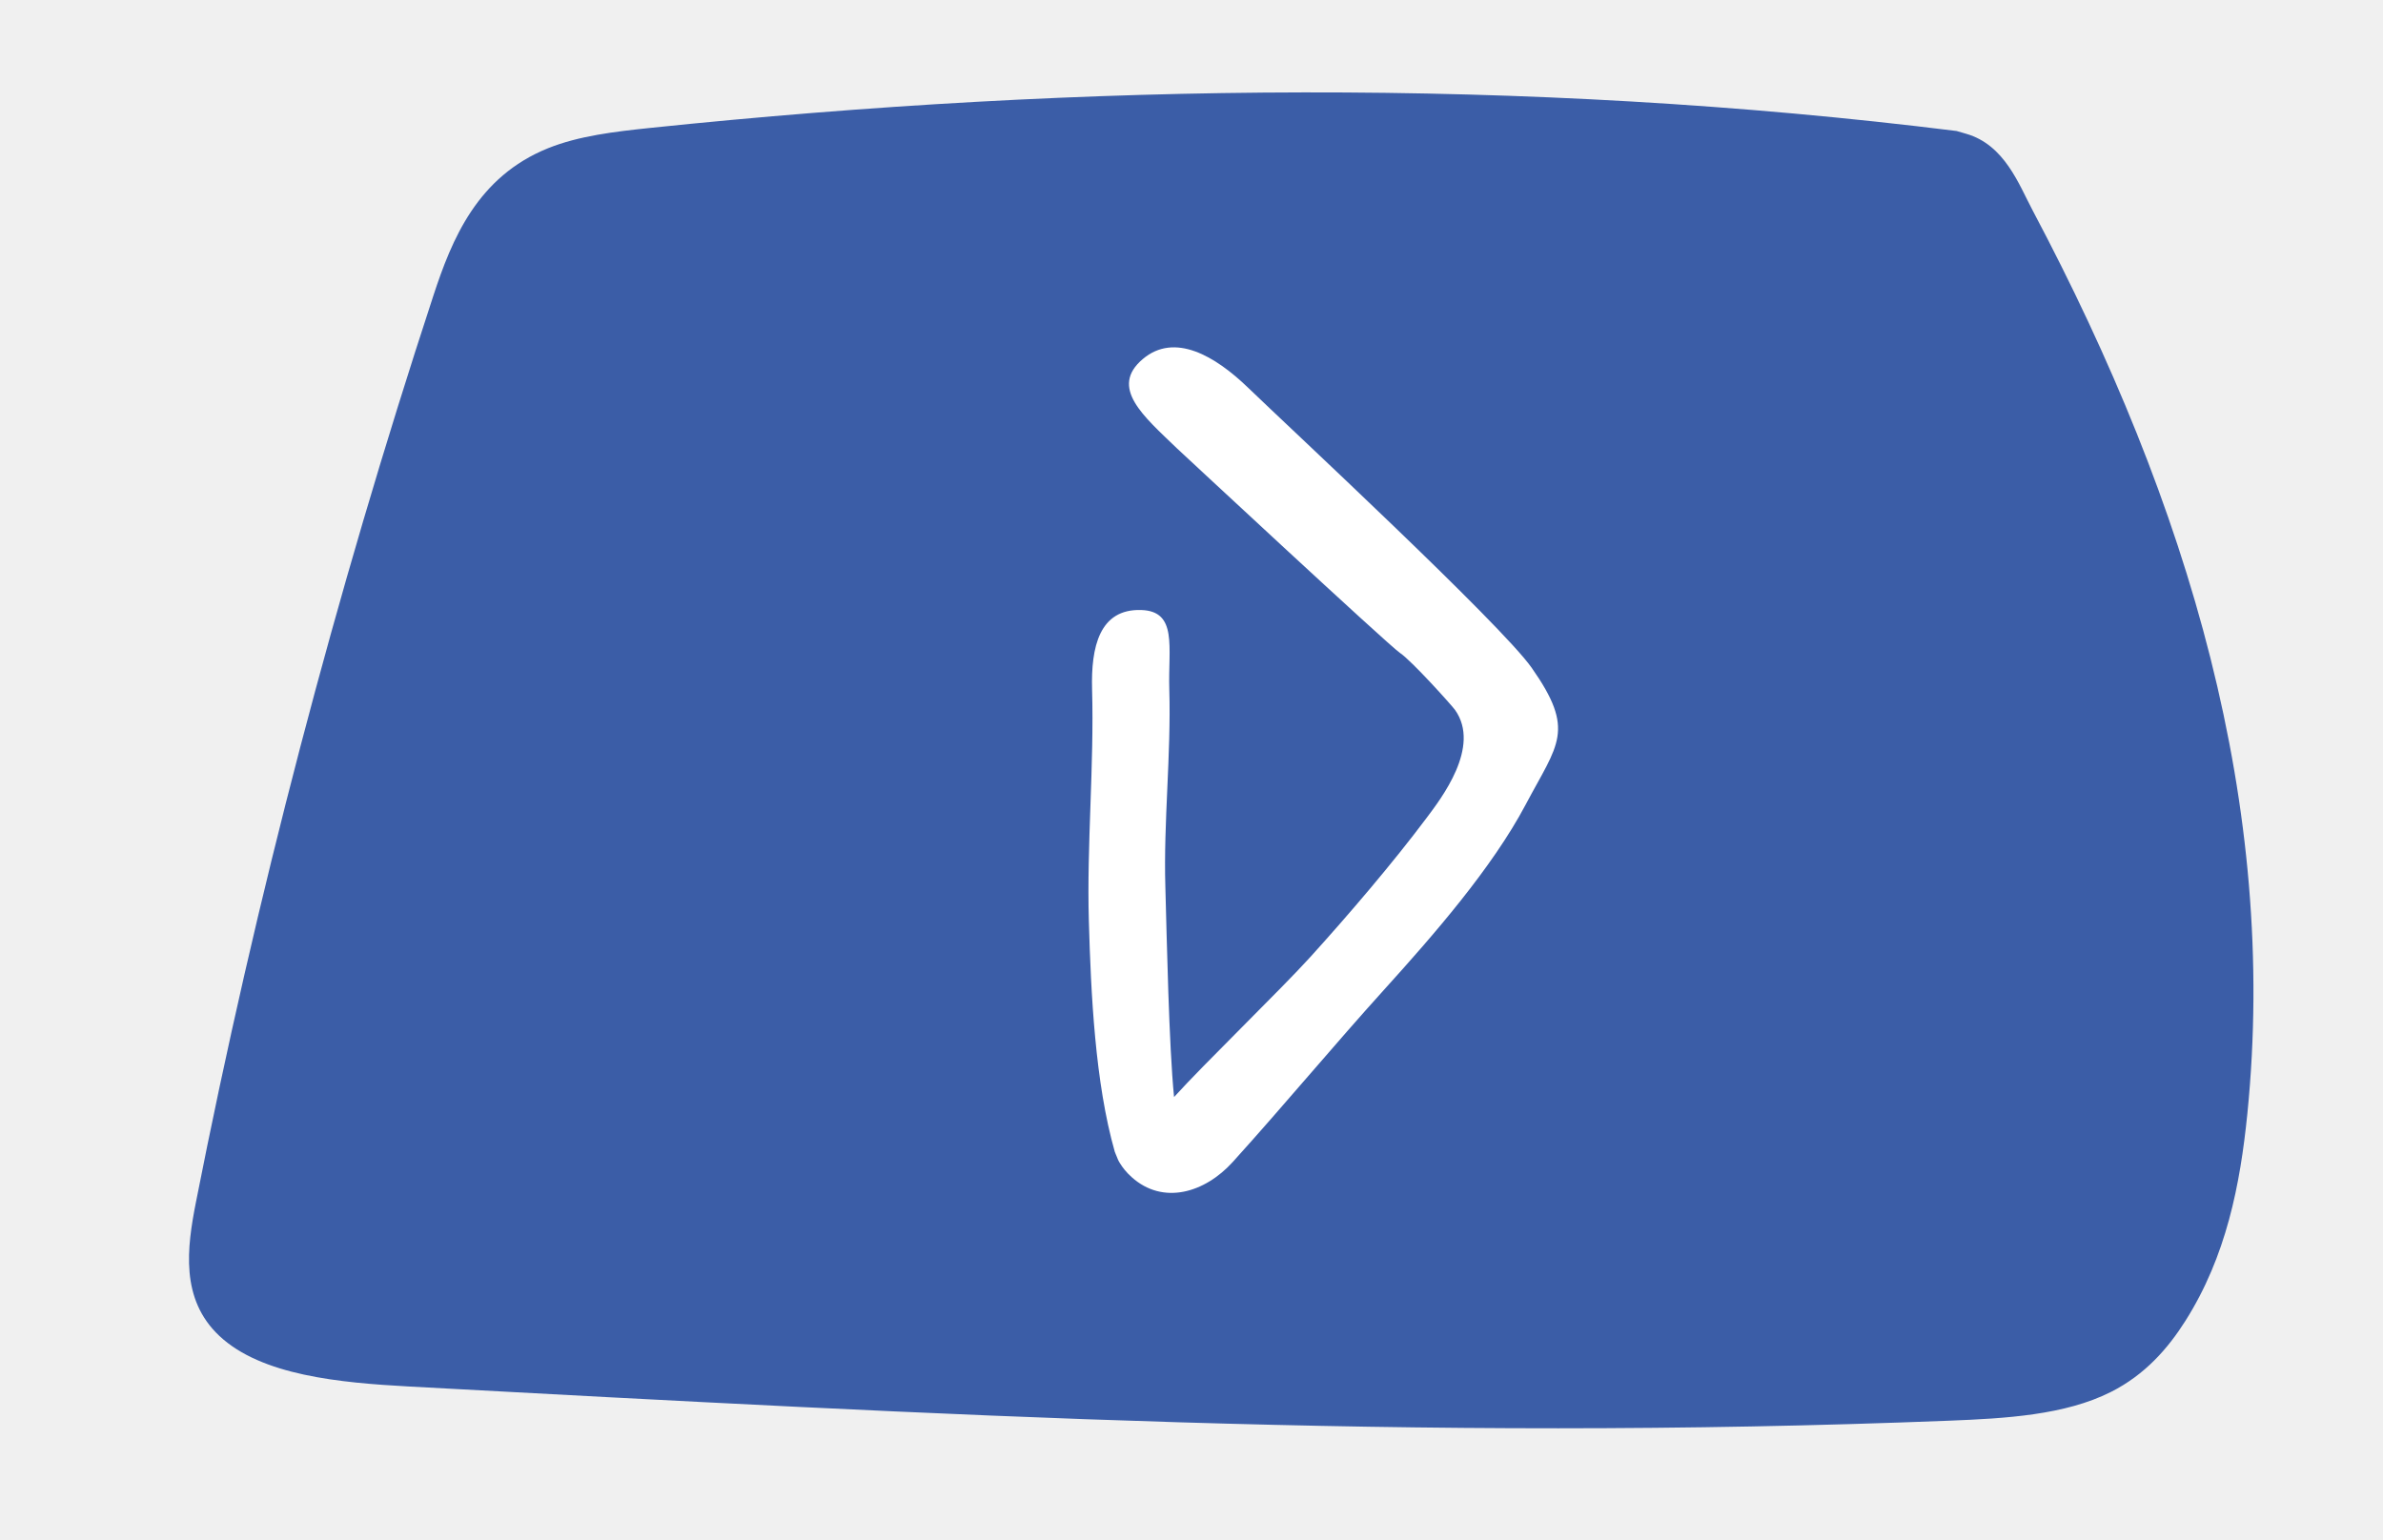
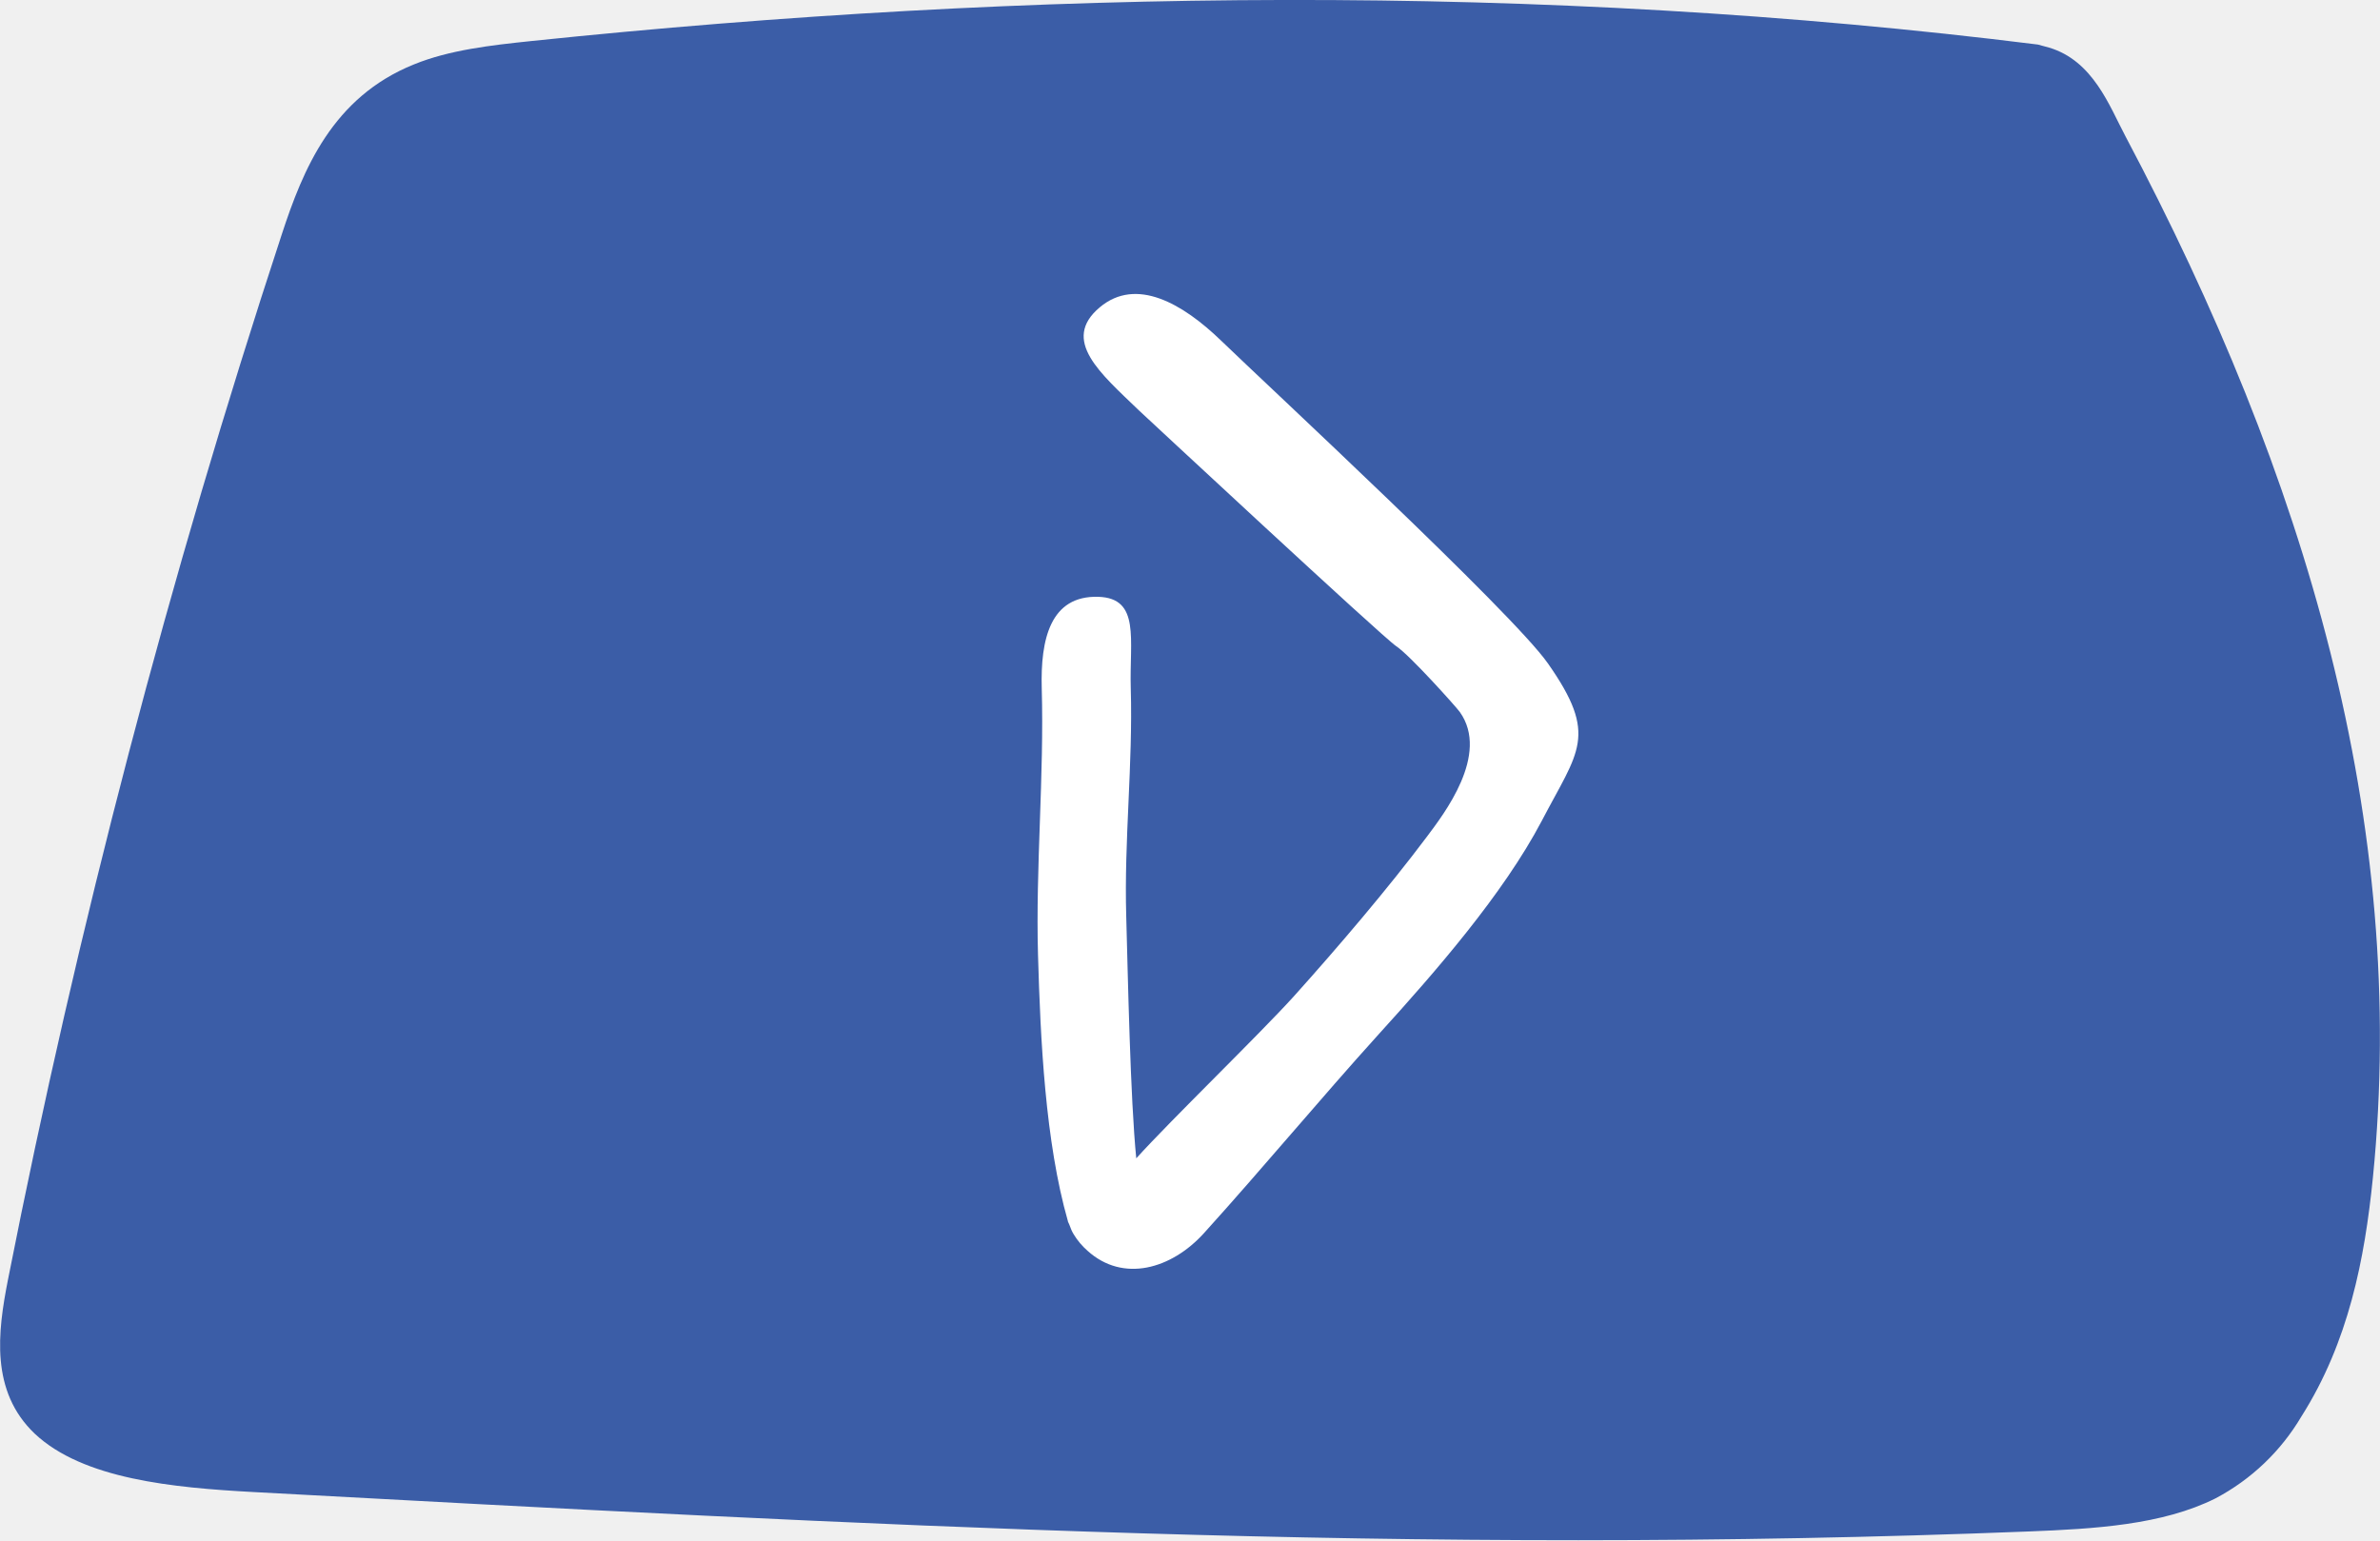
- <svg xmlns="http://www.w3.org/2000/svg" version="1.1" id="Ebene_1" x="0px" y="0px" viewBox="0 0 309.55 200" style="enable-background:new 0 0 309.55 200;" xml:space="preserve">
-   <style type="text/css">
- 	.st0{fill:#3B5DA7;}
- 	.st1{fill:#FFFFFF;}
- </style>
-   <g>
-     <g>
-       <path class="st0" d="M254.16,17.02c-56.04-6.98-113.4-6.26-169.7-0.4c-4.57,0.48-9.25,1.02-13.27,2.64    C62.01,22.96,58.7,31.08,56.3,38.4c-12.77,38.91-23.06,78.24-30.85,117.81c-1.17,5.93-2.04,12.57,3.03,17.35    c5.47,5.15,15.62,6.1,24.66,6.59c69.3,3.74,130.69,7.18,200.08,4.44c7.3-0.29,15.01-0.72,20.98-3.73    c4.45-2.24,7.43-5.68,9.67-9.22c5.33-8.41,7.13-17.73,8.06-26.93c4.01-39.9-7.51-78.9-27.88-117.35    c-1.81-3.41-3.64-8.52-8.62-9.97" />
-     </g>
-     <path class="st1" d="M198.96,86.76c-4.03-5.73-31.67-31.39-36.84-36.39c-4.3-4.15-9.54-7.2-13.66-3.73   c-4.41,3.71,0.11,7.45,4.42,11.61c0,0,27.49,25.59,28.97,26.58c1.53,1.02,6.75,6.84,7.15,7.4c3.43,4.8-1.83,11.56-3.7,14.06   c-4.39,5.86-10.08,12.52-15.04,18c-3.94,4.35-13.82,13.9-17.75,18.25c-0.67-6.74-0.94-20.46-1.13-27.27   c-0.25-8.59,0.76-17.13,0.51-25.72c-0.16-5.45,1.11-10.14-3.65-10.29c-5.43-0.17-6.53,4.81-6.38,10.3   c0.28,9.85-0.7,20.21-0.42,30.07c0.27,9.47,0.81,21.05,3.37,30.02c0.03,0.1,0.07,0.15,0.1,0.25c0.02,0.08,0.07,0.16,0.1,0.24   c0.14,0.38,0.29,0.73,0.46,0.98c0.36,0.59,0.83,1.2,1.55,1.84c4.04,3.62,9.45,2.07,13.13-2c6.61-7.31,13.09-15.12,19.7-22.43   c6.36-7.03,13.98-15.76,18.34-24C202.38,96.61,204.71,94.95,198.96,86.76z" />
-   </g>
+ <svg xmlns="http://www.w3.org/2000/svg" id="Ebene_1" data-name="Ebene 1" viewBox="0 0 268.17 173.57">
+   <defs>
+     <style>.cls-1{fill:#3b5da7;}.cls-2{fill:#fff;}</style>
+   </defs>
+   <path class="cls-1" d="M262.71,80.61c-56-7-113.4-6.26-169.7-.4-4.57.48-9.25,1-13.27,2.64C70.56,86.55,67.25,94.67,64.85,102A992.67,992.67,0,0,0,34,219.8c-1.17,5.93-2,12.57,3,17.35,5.47,5.15,15.62,6.1,24.66,6.59,69.3,3.74,130.69,7.18,200.08,4.44,7.3-.29,15-.72,21-3.73a24.56,24.56,0,0,0,9.67-9.22c5.33-8.41,7.13-17.73,8.06-26.93,4-39.9-7.51-78.9-27.88-117.35-1.81-3.41-3.64-8.52-8.62-10" transform="translate(-33.1 -75.59)" />
+   <path class="cls-2" d="M207.51,150.35c-4-5.73-31.67-31.39-36.84-36.39-4.3-4.15-9.54-7.2-13.66-3.73-4.41,3.71.11,7.45,4.42,11.61,0,0,27.49,25.59,29,26.58s6.75,6.84,7.15,7.4c3.43,4.8-1.83,11.56-3.7,14.06-4.39,5.86-10.08,12.52-15,18-3.94,4.35-13.82,13.9-17.75,18.25-.67-6.74-.94-20.46-1.13-27.27-.25-8.59.76-17.13.51-25.72-.16-5.45,1.11-10.14-3.65-10.29-5.43-.17-6.53,4.81-6.38,10.3.28,9.85-.7,20.21-.42,30.07.27,9.47.81,21.05,3.37,30,0,.1.07.15.1.25a2.44,2.44,0,0,0,.1.24,4.73,4.73,0,0,0,.46,1,7.93,7.93,0,0,0,1.55,1.84c4,3.62,9.45,2.07,13.13-2,6.61-7.31,13.09-15.12,19.7-22.43,6.36-7,14-15.76,18.34-24C210.93,160.2,213.26,158.54,207.51,150.35Z" transform="translate(-33.1 -75.59)" />
</svg>
